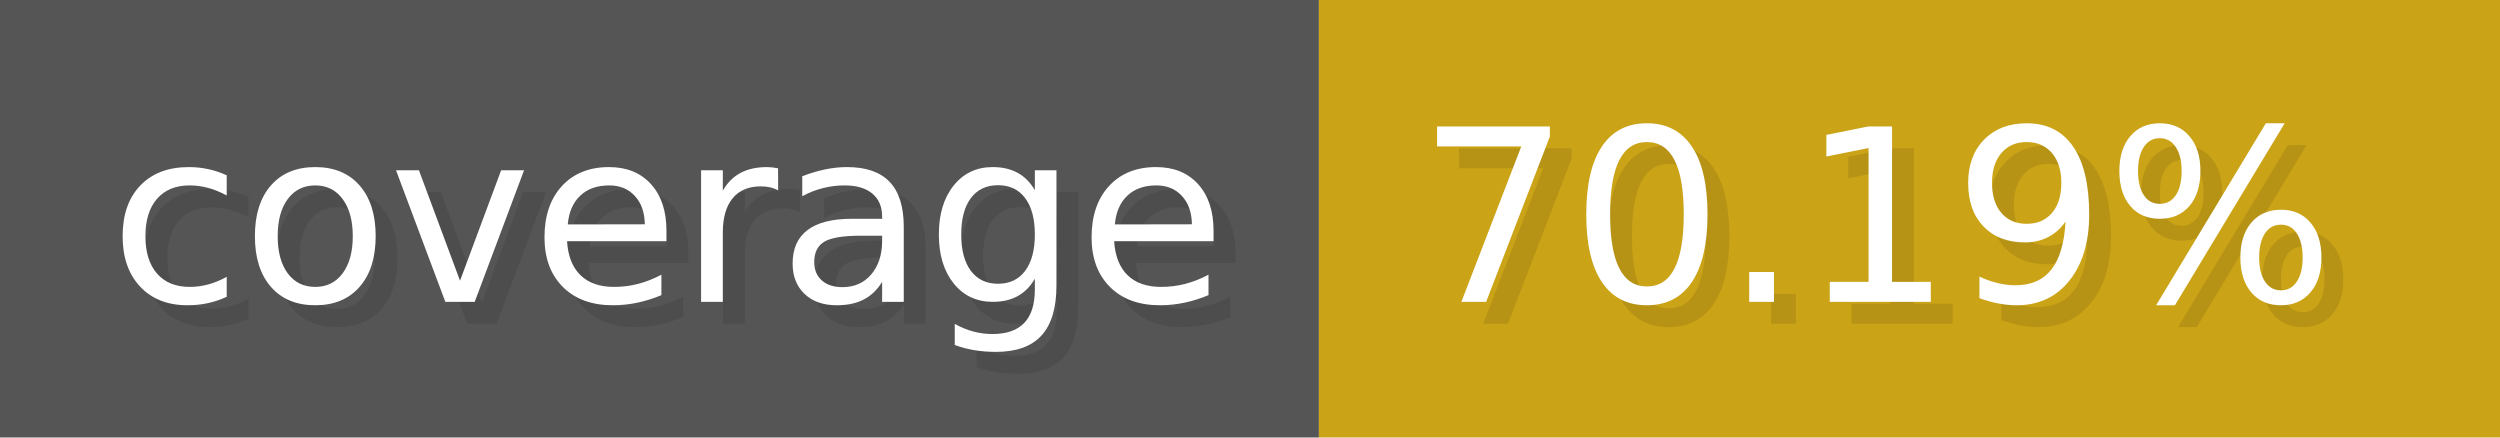
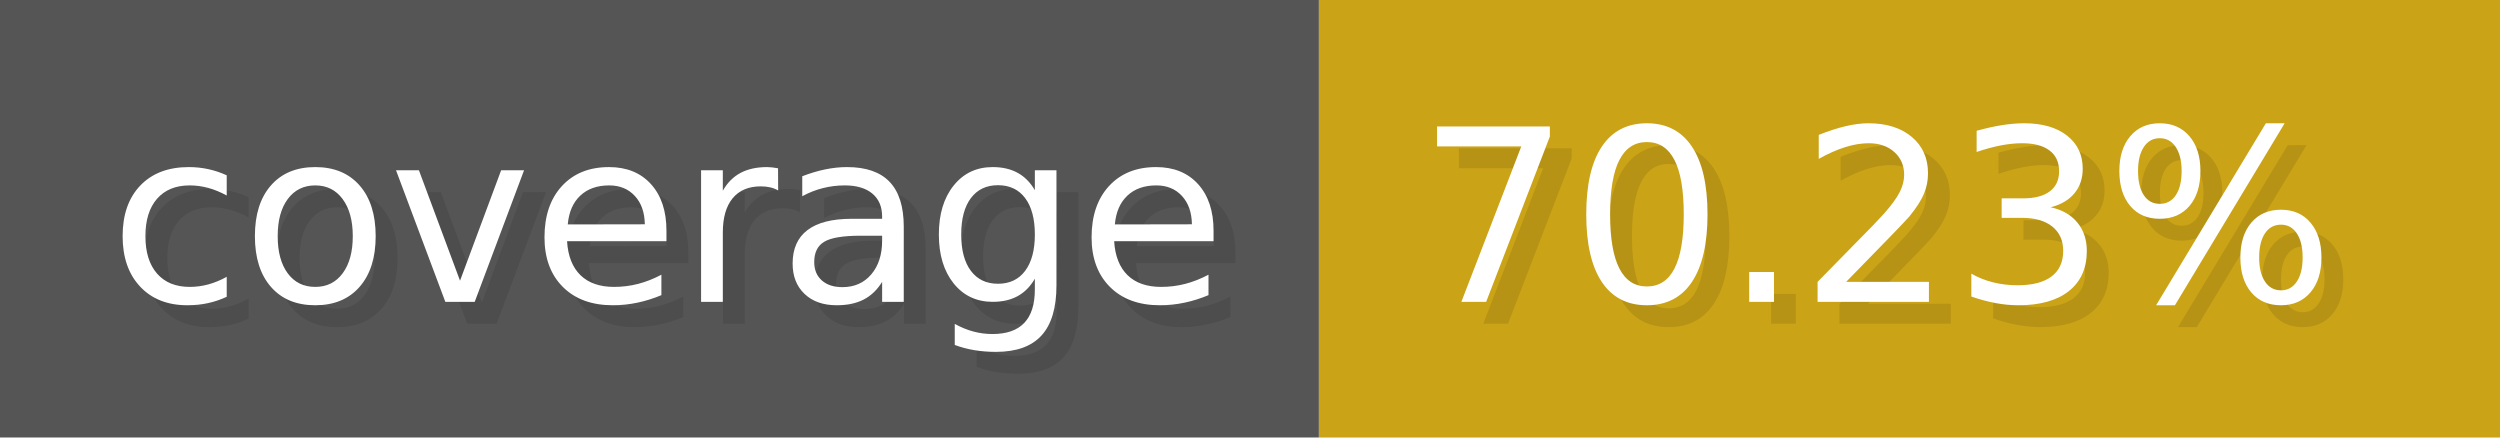
- <svg xmlns="http://www.w3.org/2000/svg" width="114.3" height="20" viewBox="0 0 1143 200" role="img" aria-label="coverage: 70.19%">
+ <svg xmlns="http://www.w3.org/2000/svg" width="114.3" height="20" viewBox="0 0 1143 200" role="img" aria-label="coverage: 70.23%">
  <g>
    <rect fill="#555" width="603" height="200" />
    <rect fill="#cba317" x="603" width="540" height="200" />
  </g>
  <g aria-hidden="true" fill="#fff" text-anchor="start" font-family="Verdana,DejaVu Sans,sans-serif" font-size="110">
    <text x="60" y="148" textLength="503" fill="#000" opacity="0.1">coverage</text>
    <text x="50" y="138" textLength="503">coverage</text>
-     <text x="658" y="148" textLength="440" fill="#000" opacity="0.1">70.19%</text>
-     <text x="648" y="138" textLength="440">70.19%</text>
+     <text x="658" y="148" textLength="440" fill="#000" opacity="0.1">70.23%</text>
+     <text x="648" y="138" textLength="440">70.23%</text>
  </g>
</svg>
